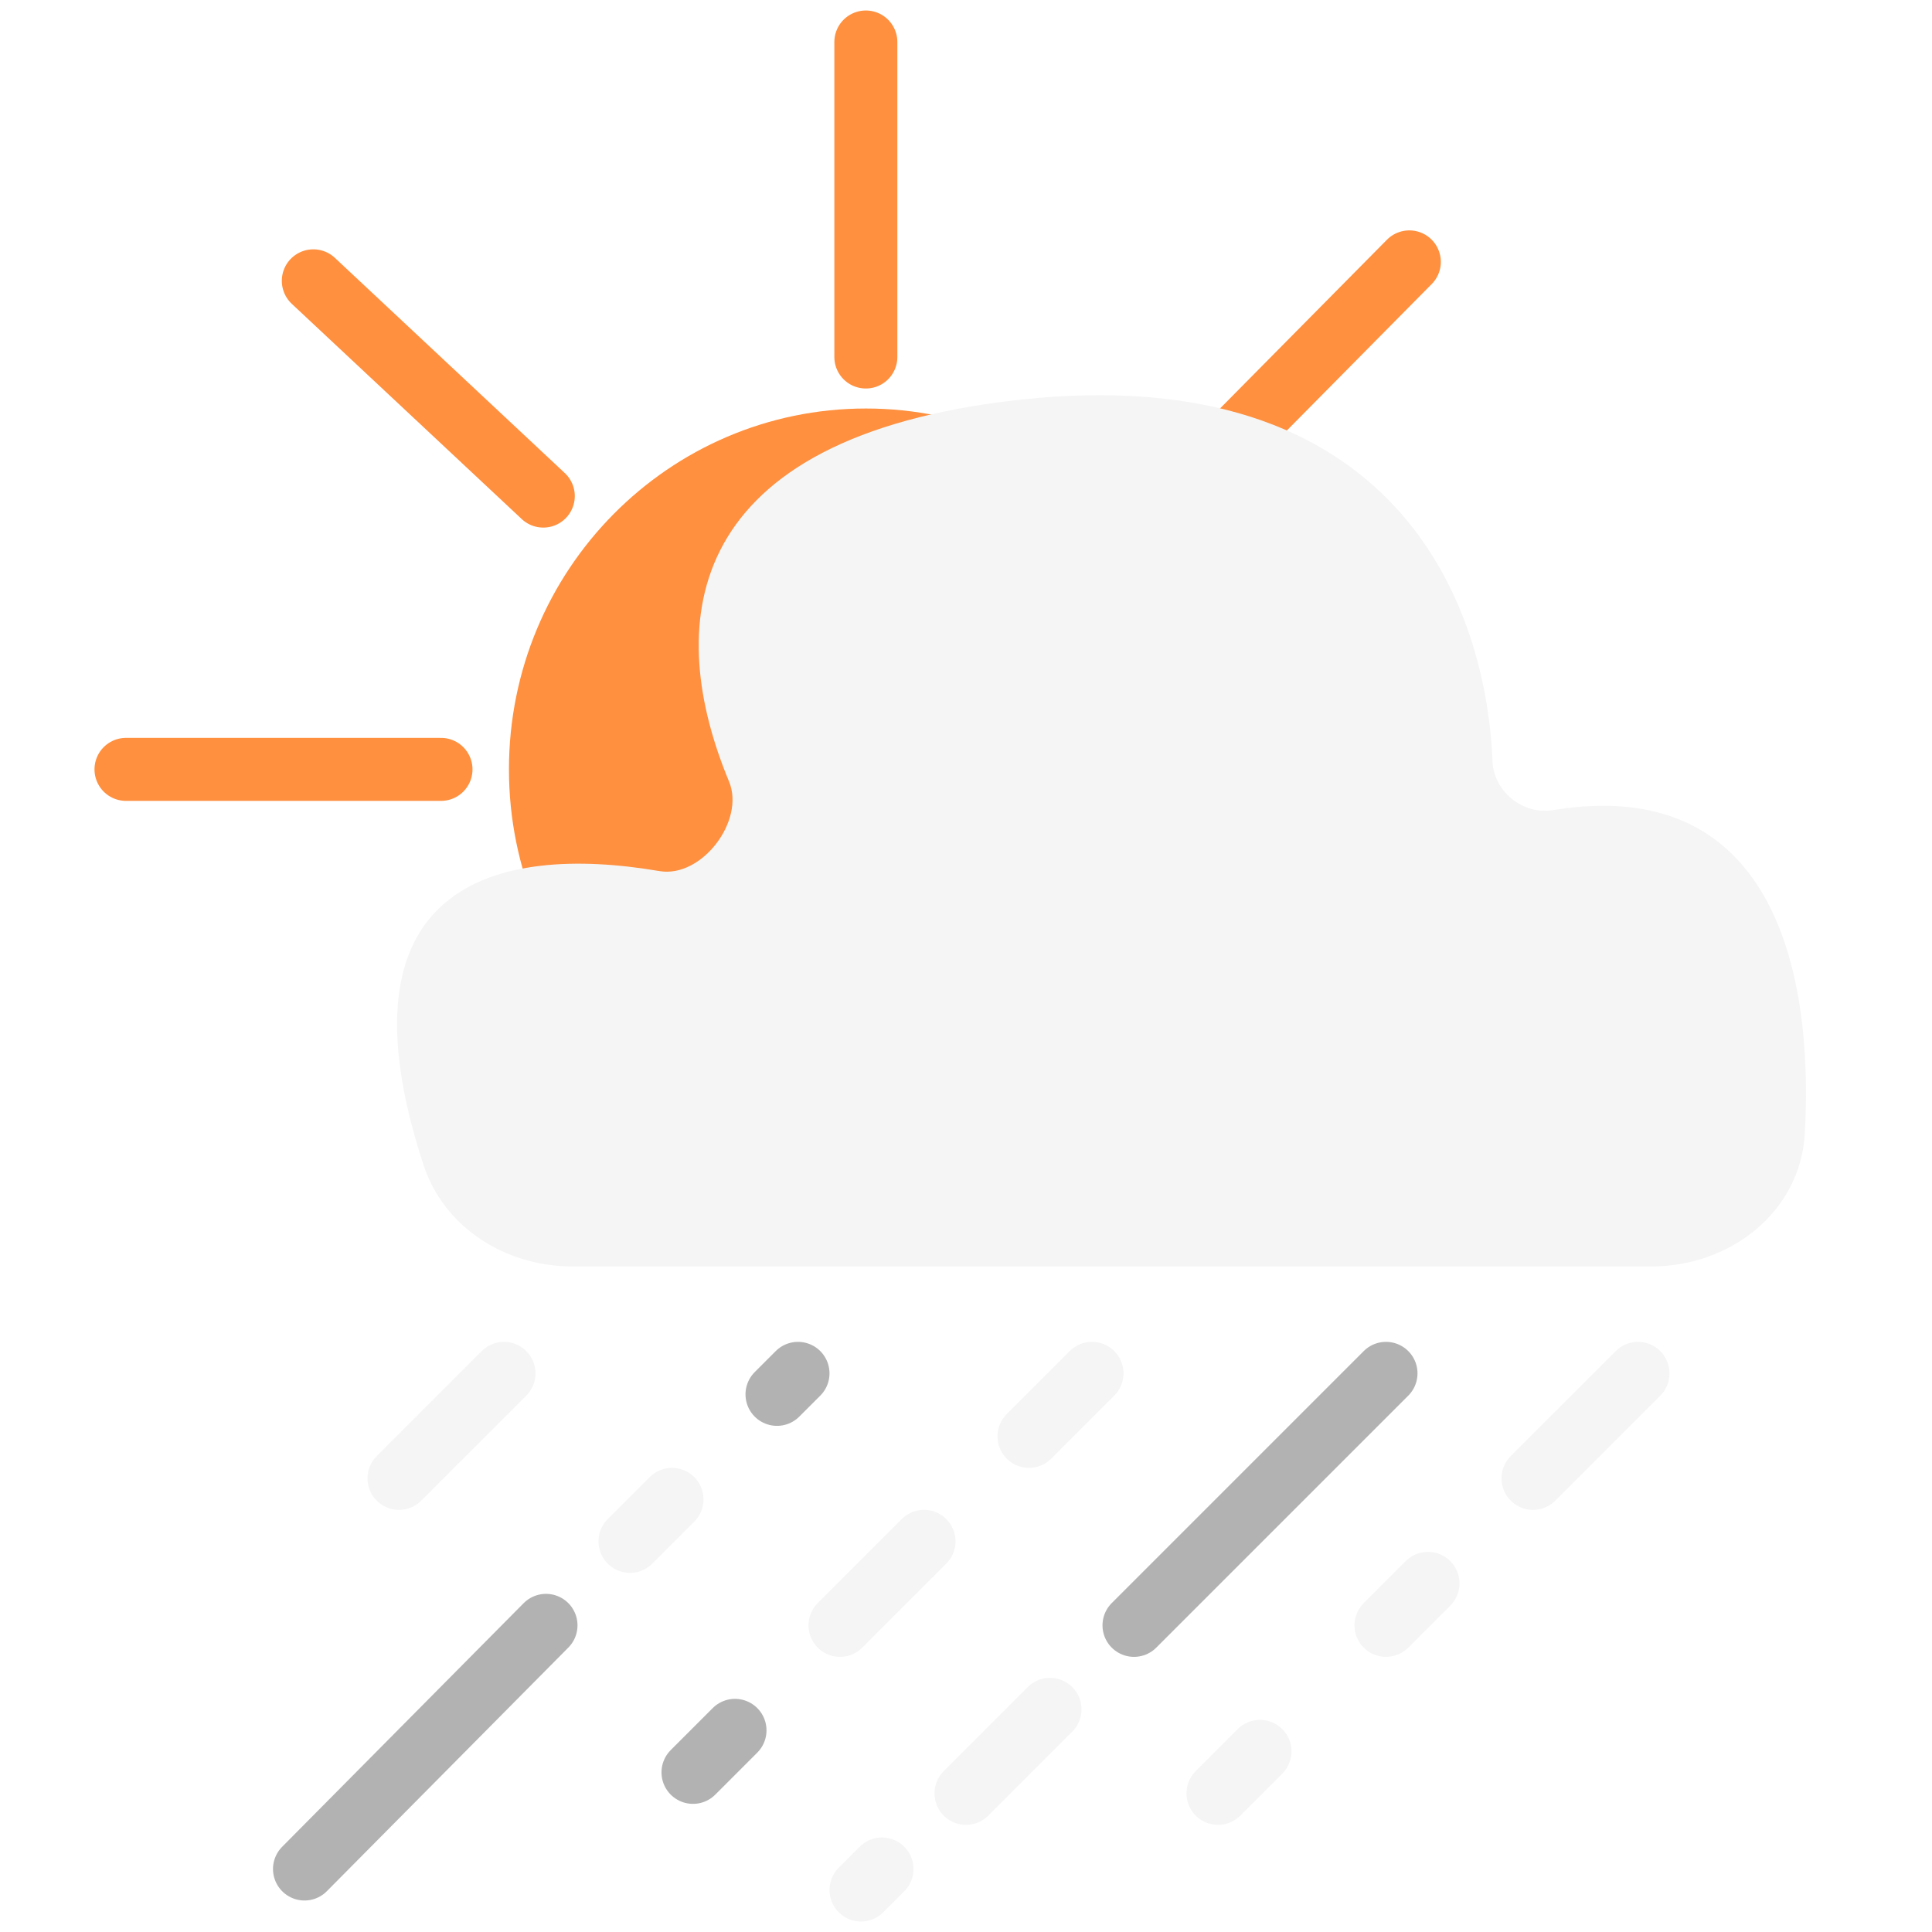
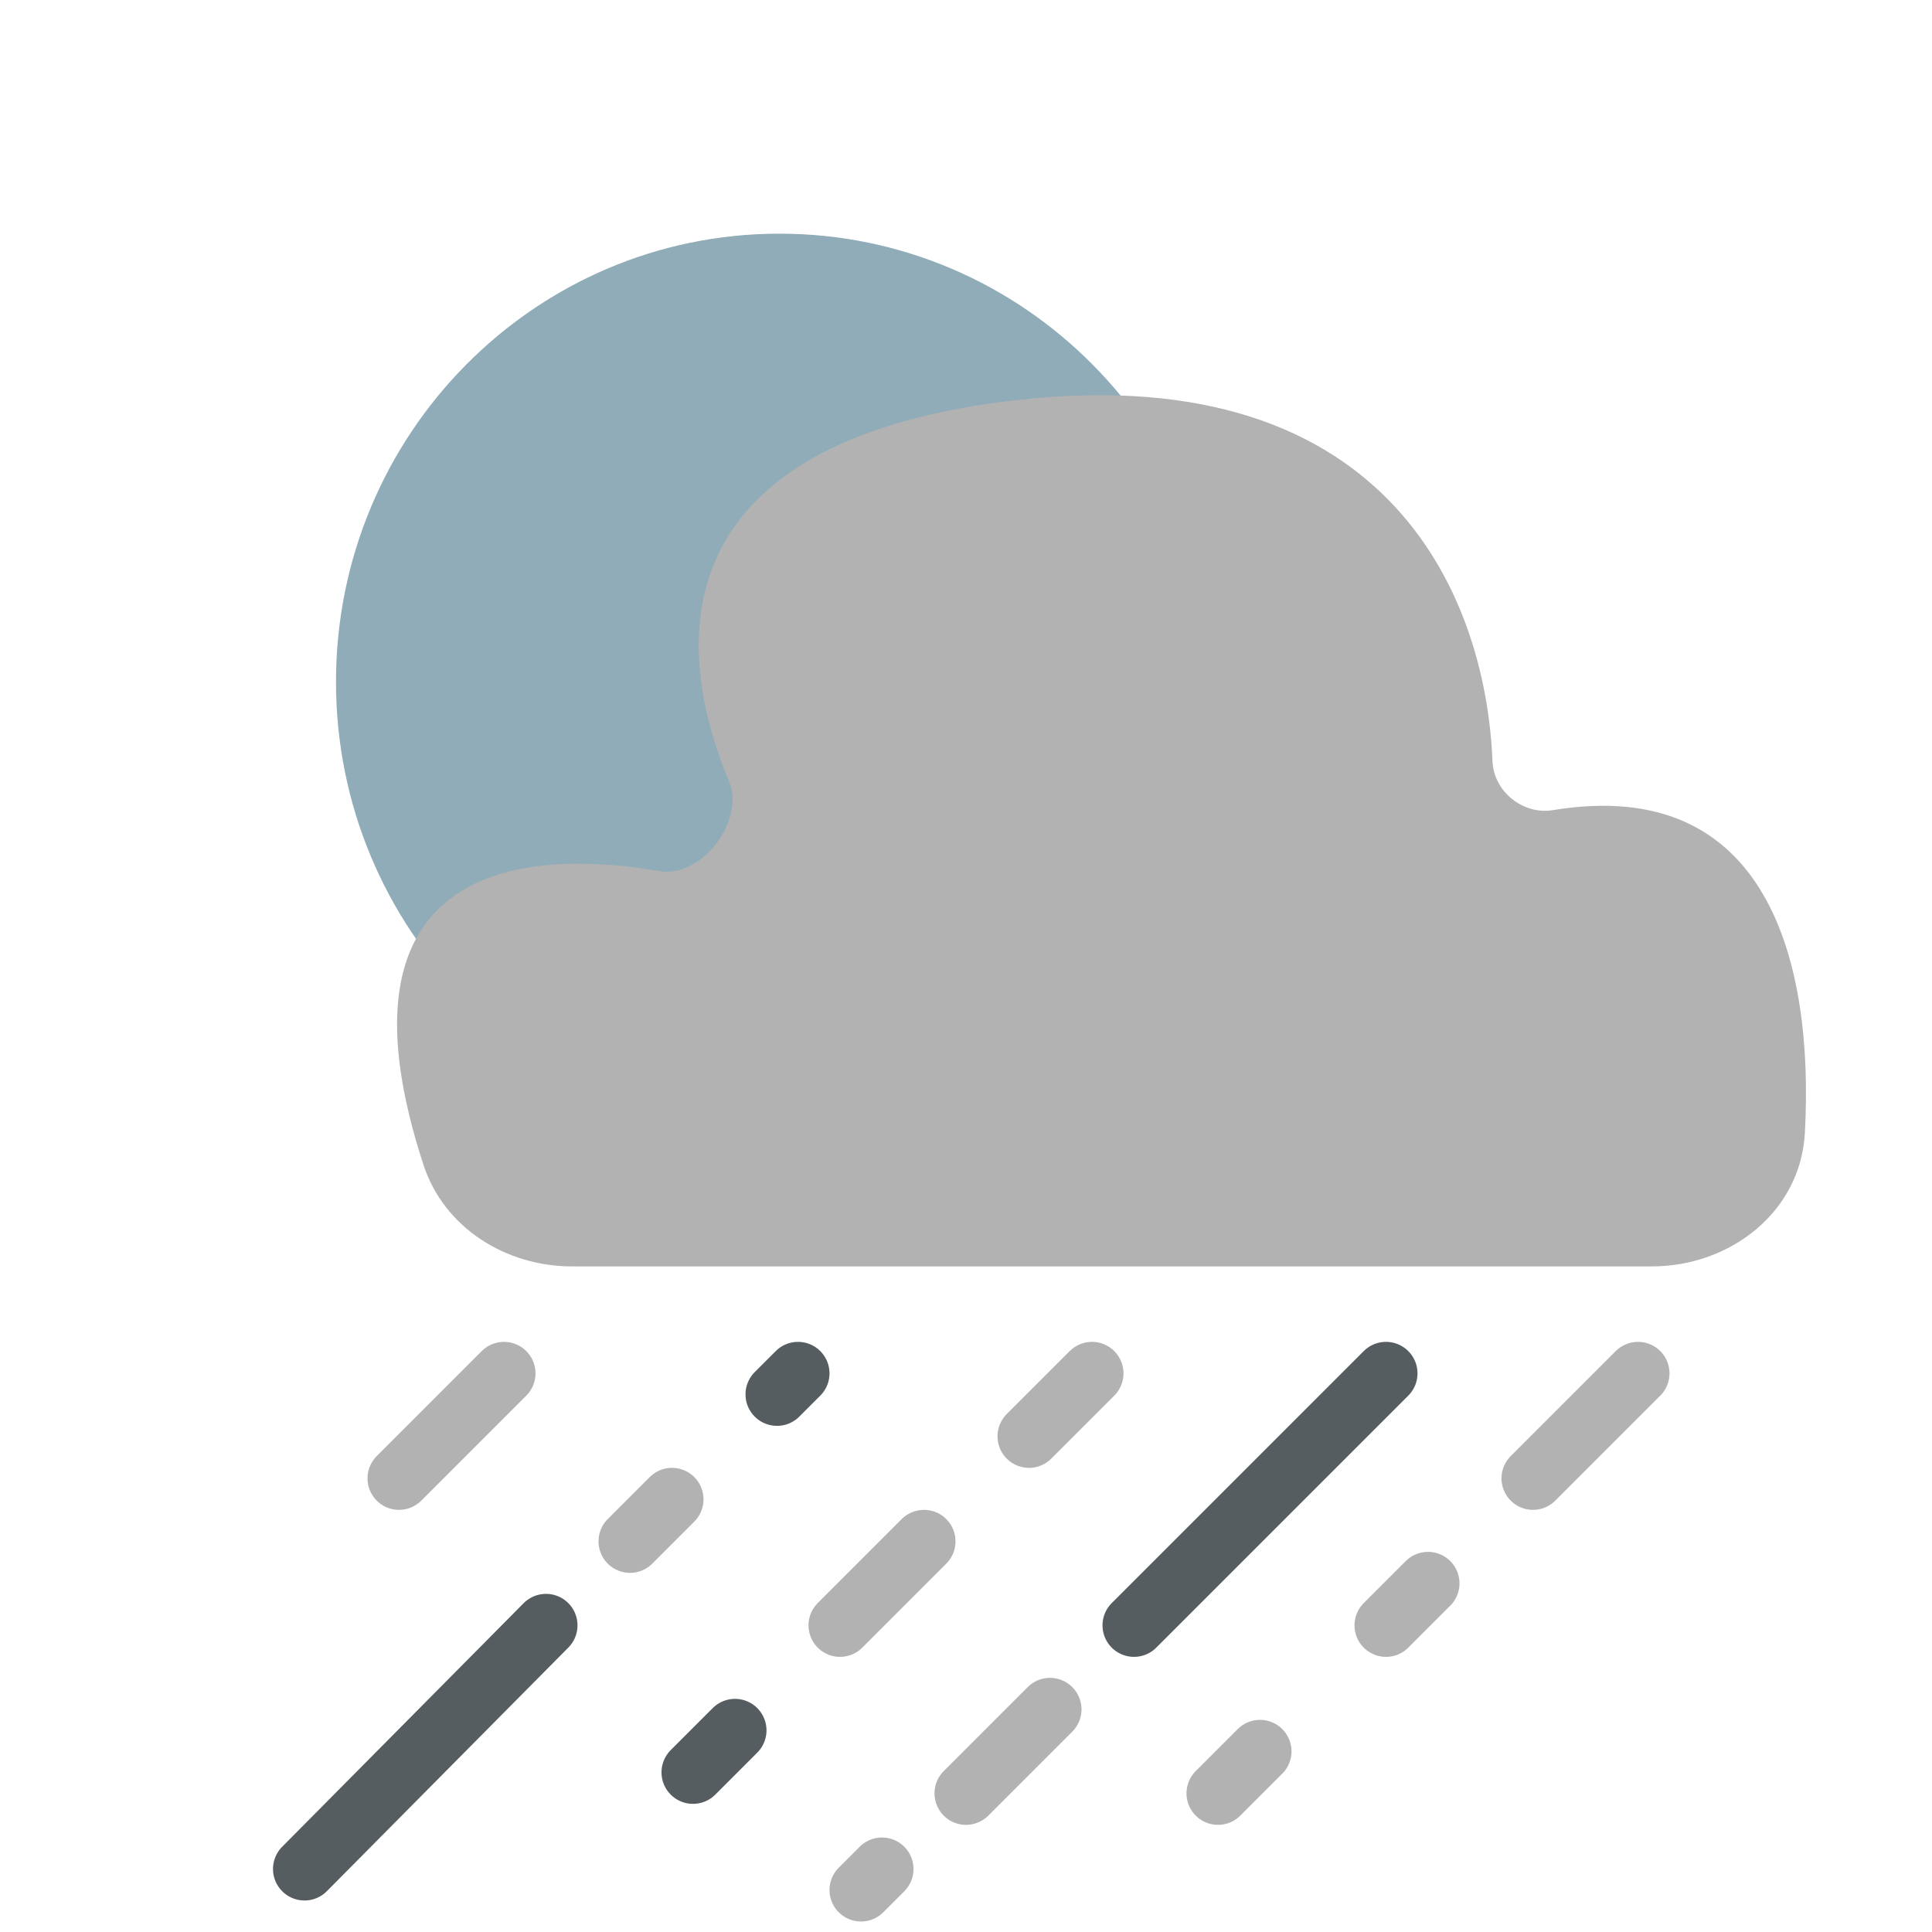
<svg xmlns="http://www.w3.org/2000/svg" width="92" height="92" viewBox="0 0 92 92" fill="none">
-   <path d="M24 65.398L19 70.398" stroke="#F5F5F5" stroke-width="3" stroke-linecap="round" />
-   <path d="M44 73.398L40 77.398" stroke="#F5F5F5" stroke-width="3" stroke-linecap="round" />
-   <path d="M35 82.398L33 84.398" stroke="#B2B2B2" stroke-width="3" stroke-linecap="round" />
-   <path d="M52 65.398L49 68.398" stroke="#F5F5F5" stroke-width="3" stroke-linecap="round" />
-   <path d="M60 83.398L58 85.398" stroke="#F5F5F5" stroke-width="3" stroke-linecap="round" />
-   <path d="M68 75.398L66 77.398" stroke="#F5F5F5" stroke-width="3" stroke-linecap="round" />
-   <path d="M78 65.398L73 70.398" stroke="#F5F5F5" stroke-width="3" stroke-linecap="round" />
-   <path d="M50 81.398L46 85.398" stroke="#F5F5F5" stroke-width="3" stroke-linecap="round" />
-   <path d="M42 89L41 90" stroke="#F5F5F5" stroke-width="3" stroke-linecap="round" />
-   <path d="M66 65.398L54 77.398" stroke="#B2B2B2" stroke-width="3" stroke-linecap="round" />
-   <path d="M32 71.398L30 73.398" stroke="#F5F5F5" stroke-width="3" stroke-linecap="round" />
-   <path d="M38 65.398L37 66.398" stroke="#B2B2B2" stroke-width="3" stroke-linecap="round" />
-   <path d="M26 77.398L14.5 89" stroke="#B2B2B2" stroke-width="3" stroke-linecap="round" />
-   <ellipse cx="41.233" cy="36.635" rx="16.997" ry="17.182" fill="#FE903F" />
-   <path d="M41.231 17L41.231 2" stroke="#FE903F" stroke-width="3" stroke-linecap="round" />
-   <path d="M6 36.637H21" stroke="#FE903F" stroke-width="3" stroke-linecap="round" />
-   <path d="M14.92 13.373L25.871 23.623" stroke="#FE903F" stroke-width="3" stroke-linecap="round" />
-   <path d="M56.562 23.135L67.111 12.471" stroke="#FE903F" stroke-width="3" stroke-linecap="round" />
-   <path d="M78.657 60.305H27.235C24.089 60.305 21.147 58.467 20.168 55.477C15.81 42.167 23.539 40.141 31.406 41.481C33.408 41.822 35.495 39.087 34.715 37.212C31.707 29.982 32.244 21.132 47.767 19.129C65.89 16.791 70.744 28.164 71.072 36.256C71.131 37.696 72.527 38.813 73.949 38.578C84.217 36.884 86.388 45.874 85.946 53.955C85.742 57.699 82.407 60.305 78.657 60.305Z" fill="#F5F5F5" />
+   <path d="M24 65.398L19 70.398" stroke="#B2B2B2" stroke-width="3" stroke-linecap="round" />
+   <path d="M44 73.398L40 77.398" stroke="#B2B2B2" stroke-width="3" stroke-linecap="round" />
+   <path d="M35 82.398L33 84.398" stroke="#555D60" stroke-width="3" stroke-linecap="round" />
+   <path d="M52 65.398L49 68.398" stroke="#B2B2B2" stroke-width="3" stroke-linecap="round" />
+   <path d="M60 83.398L58 85.398" stroke="#B2B2B2" stroke-width="3" stroke-linecap="round" />
+   <path d="M68 75.398L66 77.398" stroke="#B2B2B2" stroke-width="3" stroke-linecap="round" />
+   <path d="M78 65.398L73 70.398" stroke="#B2B2B2" stroke-width="3" stroke-linecap="round" />
+   <path d="M50 81.398L46 85.398" stroke="#B2B2B2" stroke-width="3" stroke-linecap="round" />
+   <path d="M42 89L41 90" stroke="#B2B2B2" stroke-width="3" stroke-linecap="round" />
+   <path d="M66 65.398L54 77.398" stroke="#555D60" stroke-width="3" stroke-linecap="round" />
+   <path d="M32 71.398L30 73.398" stroke="#B2B2B2" stroke-width="3" stroke-linecap="round" />
+   <path d="M38 65.398L37 66.398" stroke="#555D60" stroke-width="3" stroke-linecap="round" />
+   <path d="M26 77.398L14.5 89" stroke="#555D60" stroke-width="3" stroke-linecap="round" />
+   <ellipse cx="37.115" cy="32.471" rx="21.115" ry="21.344" fill="#90ACB8" />
+   <path d="M78.657 60.305H27.235C24.089 60.305 21.147 58.467 20.168 55.477C15.81 42.167 23.539 40.141 31.406 41.481C33.408 41.822 35.495 39.087 34.715 37.212C31.707 29.982 32.244 21.132 47.767 19.129C65.89 16.791 70.744 28.164 71.072 36.256C71.131 37.696 72.527 38.813 73.949 38.578C84.217 36.884 86.388 45.874 85.946 53.955C85.742 57.699 82.407 60.305 78.657 60.305Z" fill="#B2B2B2" />
</svg>
